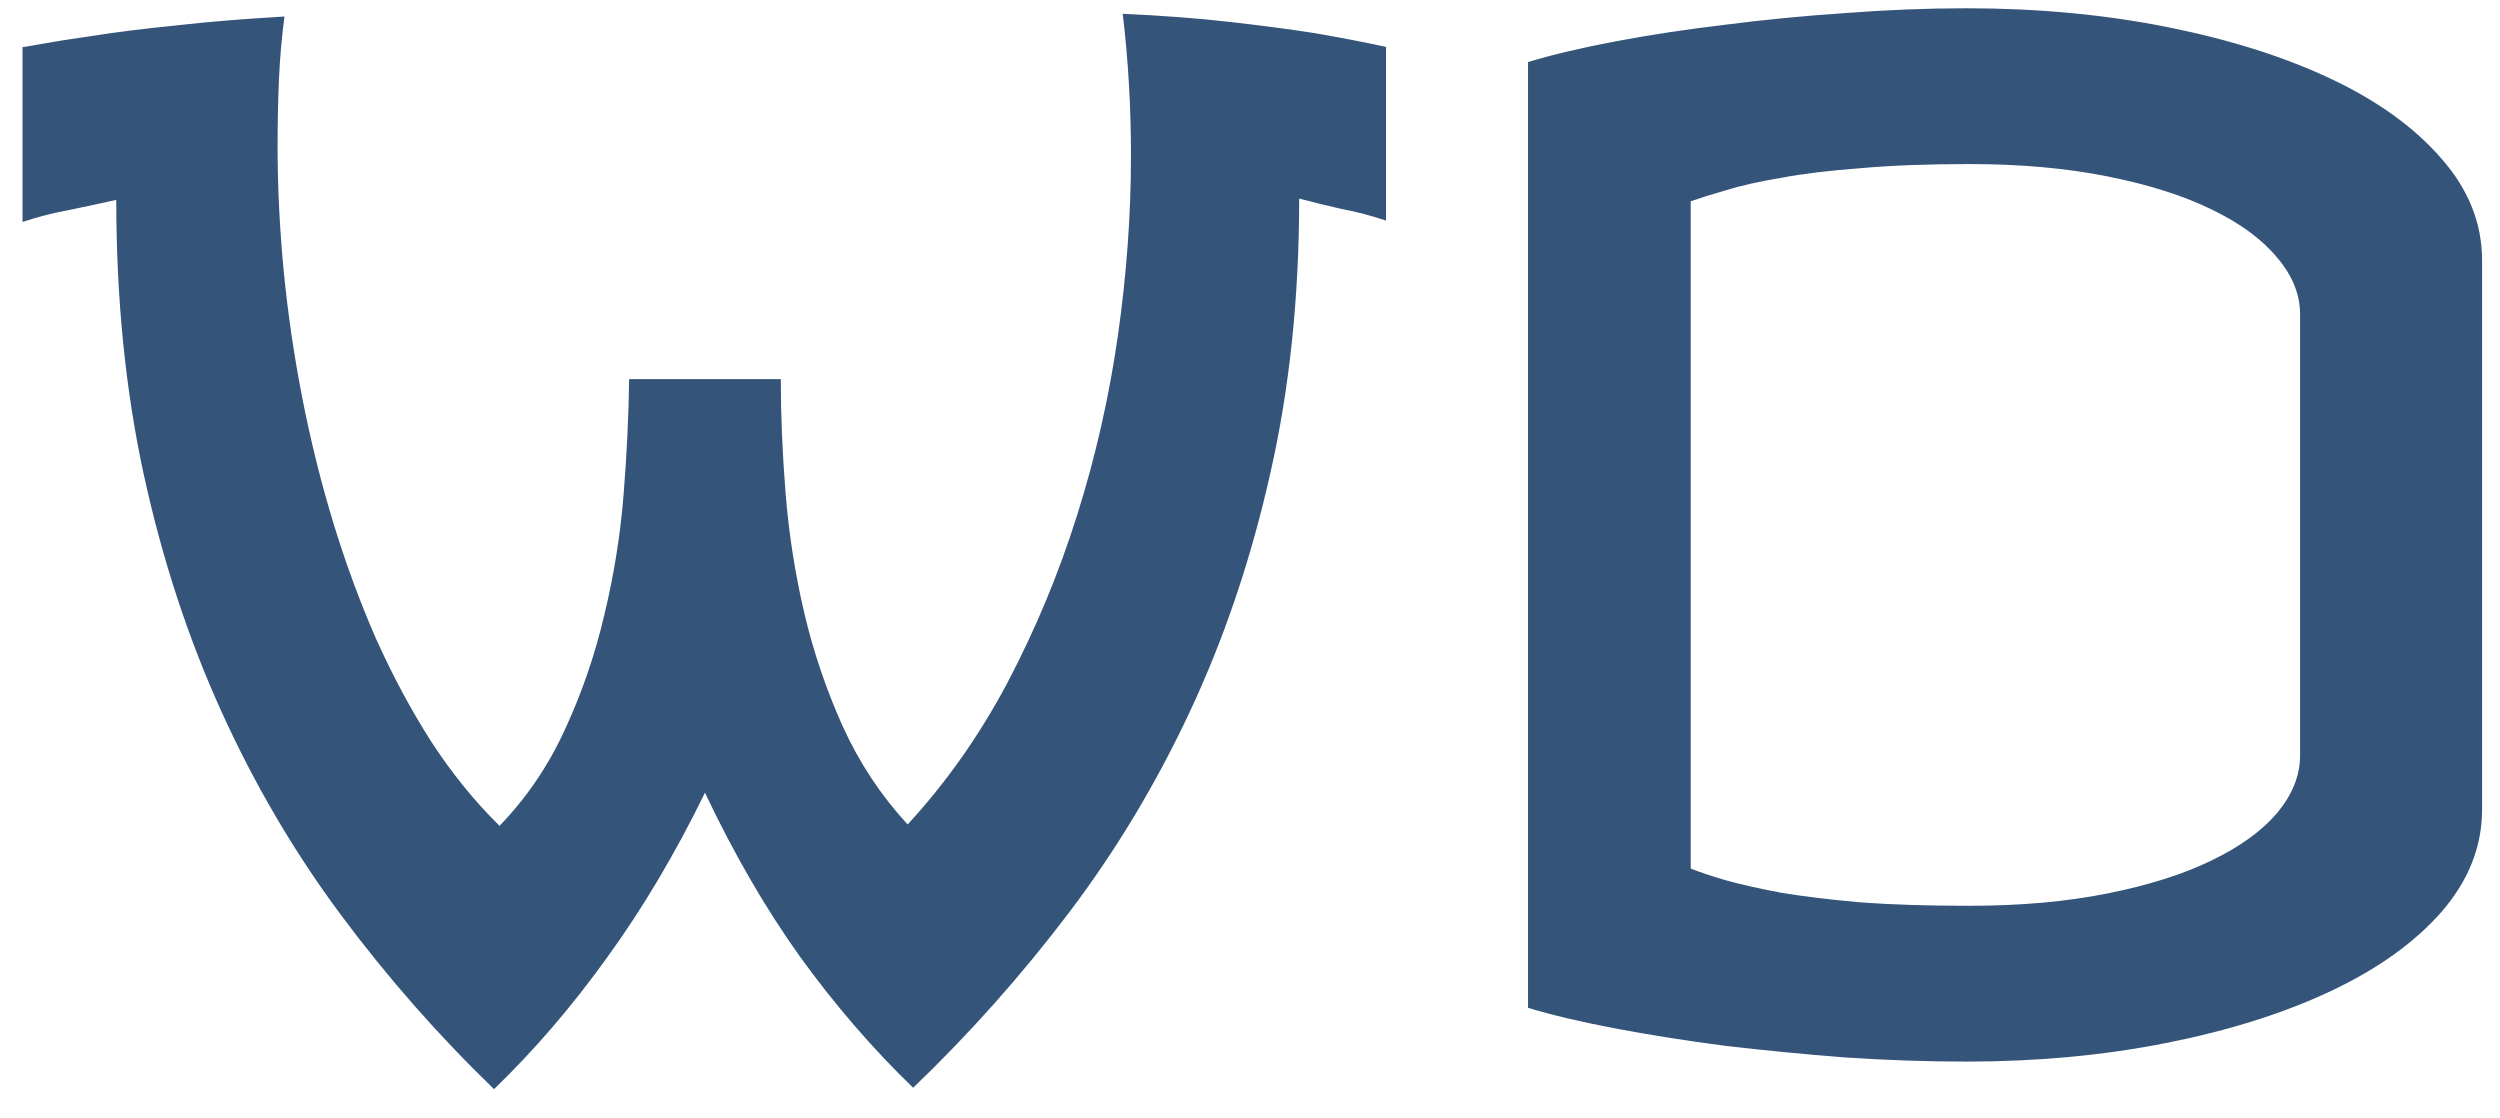
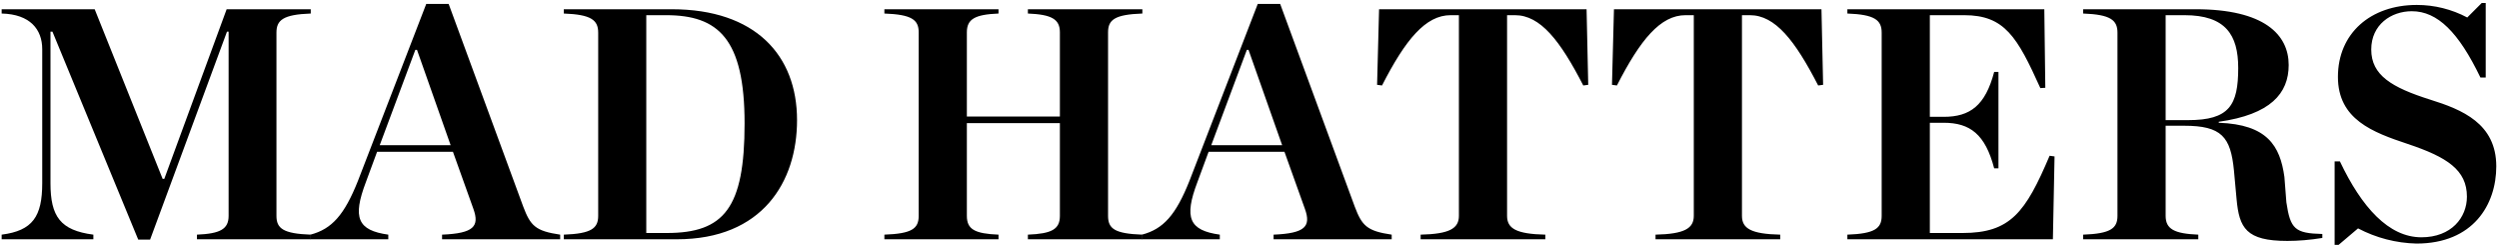
- <svg xmlns="http://www.w3.org/2000/svg" width="85" height="38" viewBox="0 0 85 38" fill="none">
-   <path d="M9.672 0.562C9.578 1.266 9.516 1.984 9.484 2.719C9.453 3.438 9.438 4.188 9.438 4.969C9.438 6.359 9.508 7.781 9.648 9.234C9.789 10.672 10 12.109 10.281 13.547C10.562 14.984 10.914 16.398 11.336 17.789C11.758 19.164 12.242 20.477 12.789 21.727C13.352 22.977 13.977 24.141 14.664 25.219C15.367 26.297 16.141 27.25 16.984 28.078C17.906 27.125 18.648 26.031 19.211 24.797C19.789 23.547 20.234 22.25 20.547 20.906C20.875 19.547 21.094 18.18 21.203 16.805C21.312 15.43 21.375 14.125 21.391 12.891H26.547C26.547 14.125 26.602 15.422 26.711 16.781C26.82 18.141 27.031 19.492 27.344 20.836C27.656 22.164 28.094 23.453 28.656 24.703C29.219 25.938 29.953 27.047 30.859 28.031C32.172 26.609 33.305 25 34.258 23.203C35.211 21.391 36 19.492 36.625 17.508C37.25 15.523 37.711 13.492 38.008 11.414C38.305 9.336 38.453 7.297 38.453 5.297C38.453 3.625 38.359 2.016 38.172 0.469C39.547 0.531 40.773 0.625 41.852 0.75C42.945 0.875 43.891 1 44.688 1.125C45.594 1.281 46.406 1.438 47.125 1.594V7.5C46.609 7.328 46.102 7.195 45.602 7.102C45.117 6.992 44.641 6.875 44.172 6.75C44.172 10.109 43.844 13.227 43.188 16.102C42.547 18.961 41.648 21.633 40.492 24.117C39.336 26.602 37.953 28.906 36.344 31.031C34.734 33.156 32.969 35.141 31.047 36.984C29.672 35.656 28.391 34.172 27.203 32.531C26.031 30.891 24.953 29.031 23.969 26.953C22.953 29.031 21.844 30.898 20.641 32.555C19.453 34.211 18.172 35.703 16.797 37.031C14.891 35.188 13.148 33.203 11.57 31.078C9.992 28.953 8.641 26.648 7.516 24.164C6.391 21.68 5.516 19.008 4.891 16.148C4.266 13.273 3.953 10.156 3.953 6.797C3.391 6.922 2.844 7.039 2.312 7.148C1.797 7.242 1.281 7.375 0.766 7.547V1.594C0.766 1.609 0.969 1.578 1.375 1.5C1.797 1.422 2.391 1.328 3.156 1.219C3.938 1.094 4.875 0.977 5.969 0.867C7.062 0.742 8.297 0.641 9.672 0.562ZM66.859 0.281C69.266 0.281 71.531 0.492 73.656 0.914C75.781 1.336 77.641 1.922 79.234 2.672C80.828 3.422 82.086 4.328 83.008 5.391C83.93 6.438 84.391 7.594 84.391 8.859V27.516C84.391 28.781 83.93 29.945 83.008 31.008C82.086 32.055 80.828 32.953 79.234 33.703C77.641 34.453 75.781 35.039 73.656 35.461C71.531 35.883 69.266 36.094 66.859 36.094C65.516 36.094 64.141 36.047 62.734 35.953C61.328 35.844 59.961 35.711 58.633 35.555C57.32 35.383 56.086 35.188 54.93 34.969C53.773 34.75 52.781 34.516 51.953 34.266V2.109C52.781 1.859 53.773 1.625 54.93 1.406C56.086 1.188 57.32 1 58.633 0.844C59.961 0.672 61.328 0.539 62.734 0.445C64.141 0.336 65.516 0.281 66.859 0.281ZM66.953 5.578C65.531 5.578 64.297 5.625 63.25 5.719C62.203 5.797 61.305 5.906 60.555 6.047C59.805 6.172 59.18 6.312 58.68 6.469C58.195 6.609 57.797 6.734 57.484 6.844V29.531C57.797 29.656 58.195 29.789 58.68 29.93C59.18 30.07 59.805 30.211 60.555 30.352C61.305 30.477 62.203 30.586 63.25 30.68C64.297 30.758 65.531 30.797 66.953 30.797C68.703 30.797 70.273 30.656 71.664 30.375C73.07 30.094 74.25 29.719 75.203 29.25C76.172 28.781 76.914 28.242 77.43 27.633C77.945 27.008 78.203 26.359 78.203 25.688V10.688C78.203 10.016 77.945 9.375 77.43 8.766C76.914 8.141 76.172 7.594 75.203 7.125C74.25 6.656 73.07 6.281 71.664 6C70.273 5.719 68.703 5.578 66.953 5.578Z" fill="#34547A" />
+ <svg xmlns="http://www.w3.org/2000/svg" width="303" height="30" fill="none">
+   <path d="M.2 29h11.12v-.56c-4-.52-5.2-2.2-5.2-6.24V3.84h.24l10.4 25.2h1.44l9.32-25.2h.2v22.32c0 1.6-1 2.16-3.84 2.28V29h13.8v-.56c-3.36-.12-4.16-.76-4.16-2.28V3.96c0-1.52.8-2.2 4.16-2.32v-.52h-10.2l-7.56 20.56h-.2L11.48 1.12H.2v.52c3.44.08 4.92 1.92 4.92 4.32V22.2c0 4.04-1.16 5.76-4.92 6.24V29z" fill="#000" />
+   <path d="M57.4 25.32c.76 2.12.04 2.96-3.8 3.12V29h14.32v-.56c-3-.44-3.6-1.08-4.48-3.4L54.4.48h-2.72L43.4 21.92c-1.64 4.12-3.16 5.84-5.76 6.52V29h9.44v-.56c-3.72-.52-4.36-2.04-2.72-6.36l1.36-3.68h9.2l2.48 6.92zM46.04 17.6l4.32-11.56h.2l4.08 11.56h-8.6zM68.36 29h13.72c10.36 0 14.56-6.96 14.56-14.44 0-7.84-5.03-13.44-15.2-13.44H68.36v.52c3.33.12 4.17.8 4.17 2.32v22.2c0 1.52-.84 2.16-4.17 2.28V29zm10-.76V1.84h2.4c6.32 0 9.52 2.84 9.52 13.12 0 10.24-2.47 13.28-9.44 13.28h-2.48zM107.23 29h13.84v-.56c-2.88-.12-3.84-.64-3.84-2.28V14.92h11.28v11.24c0 1.64-1 2.16-3.88 2.28V29h13.88v-.56c-3.36-.12-4.16-.72-4.16-2.28V3.92c0-1.52.8-2.16 4.16-2.28v-.52h-13.88v.52c2.88.12 3.88.68 3.88 2.28v10.2h-11.28V3.92c0-1.6.96-2.16 3.84-2.28v-.52h-13.84v.52c3.32.12 4.16.76 4.16 2.28v22.24c0 1.56-.84 2.16-4.16 2.28V29z" fill="#000" />
+   <path d="M158.22 25.32c.76 2.12.04 2.96-3.8 3.12V29h14.32v-.56c-3-.44-3.6-1.08-4.48-3.4L155.22.48h-2.72l-8.28 21.44c-1.64 4.12-3.16 5.84-5.76 6.52V29h9.44v-.56c-3.72-.52-4.36-2.04-2.72-6.36l1.36-3.68h9.2l2.48 6.92zm-11.36-7.72l4.32-11.56h.2l4.08 11.56h-8.6zM172.25 29h15.12v-.56c-3.56-.08-4.64-.76-4.64-2.28V1.84h.96c3.08 0 5.48 3.08 8.28 8.52l.6-.08-.2-9.16h-25.16l-.24 9.16.6.08c2.84-5.56 5.28-8.52 8.32-8.52h1v24.32c0 1.52-1.12 2.2-4.64 2.28V29zM200.73 29h15.12v-.56c-3.56-.08-4.64-.76-4.64-2.28V1.84h.96c3.08 0 5.48 3.08 8.28 8.52l.6-.08-.2-9.16h-25.16l-.24 9.16.6.08c2.84-5.56 5.28-8.52 8.32-8.52h1v24.32c0 1.52-1.12 2.2-4.64 2.28V29zM223.99 29h24.92l.2-10.04-.6-.08c-2.92 6.88-4.76 9.36-10.56 9.36h-3.96V14.88h1.68c3.2 0 5.04 1.4 6.12 5.52h.52V8.72h-.52c-1.08 4.08-2.92 5.44-6.12 5.44h-1.68V1.84h4.16c4.92 0 6.44 2.64 9.24 8.84l.6-.04-.12-9.52h-23.88v.52c3.32.12 4.16.8 4.16 2.32v22.2c0 1.52-.84 2.16-4.16 2.28V29zM262.58 14.56V1.84h2.28c5 0 6.52 2.4 6.52 6.4 0 4.52-1.08 6.32-6.08 6.32h-2.72zm0 .68h2.24c4.56 0 5.64 1.36 6.04 5.4l.32 3.48c.32 3.52 1.16 5.08 6.16 5.08 1.32 0 2.76-.12 4.24-.36v-.48c-3.32-.08-3.88-.6-4.36-3.84l-.24-3.08c-.52-3.76-2.08-6.36-7.96-6.56v-.12c6.28-.88 8.48-3.44 8.48-6.88 0-3.68-2.96-6.76-11.28-6.76h-13.64v.52c3.32.12 4.16.8 4.16 2.32v22.2c0 1.52-.84 2.16-4.16 2.28V29h13.96v-.56c-2.92-.12-3.96-.68-3.96-2.28V15.24zM283.07 29.68h.48l2.36-2a16.06 16.06 0 007.08 1.84c6.88 0 9.68-4.72 9.68-9.36 0-5.2-4.16-6.88-8-8.08-4.68-1.48-7.16-2.96-7.16-6.08 0-3 2.4-4.64 4.92-4.64 3.12 0 5.68 2.56 8.32 8.04h.64V.36h-.48l-1.76 1.76A13.02 13.02 0 00293.03.6c-5.6 0-9.56 3.44-9.56 8.72 0 5.16 4.24 6.72 8.44 8.12 4.8 1.6 7.2 3.16 7.2 6.4 0 2.52-1.88 4.92-5.52 4.92-3.96 0-7.24-3.64-9.88-9.2h-.64v10.12z" fill="#000" />
</svg>
